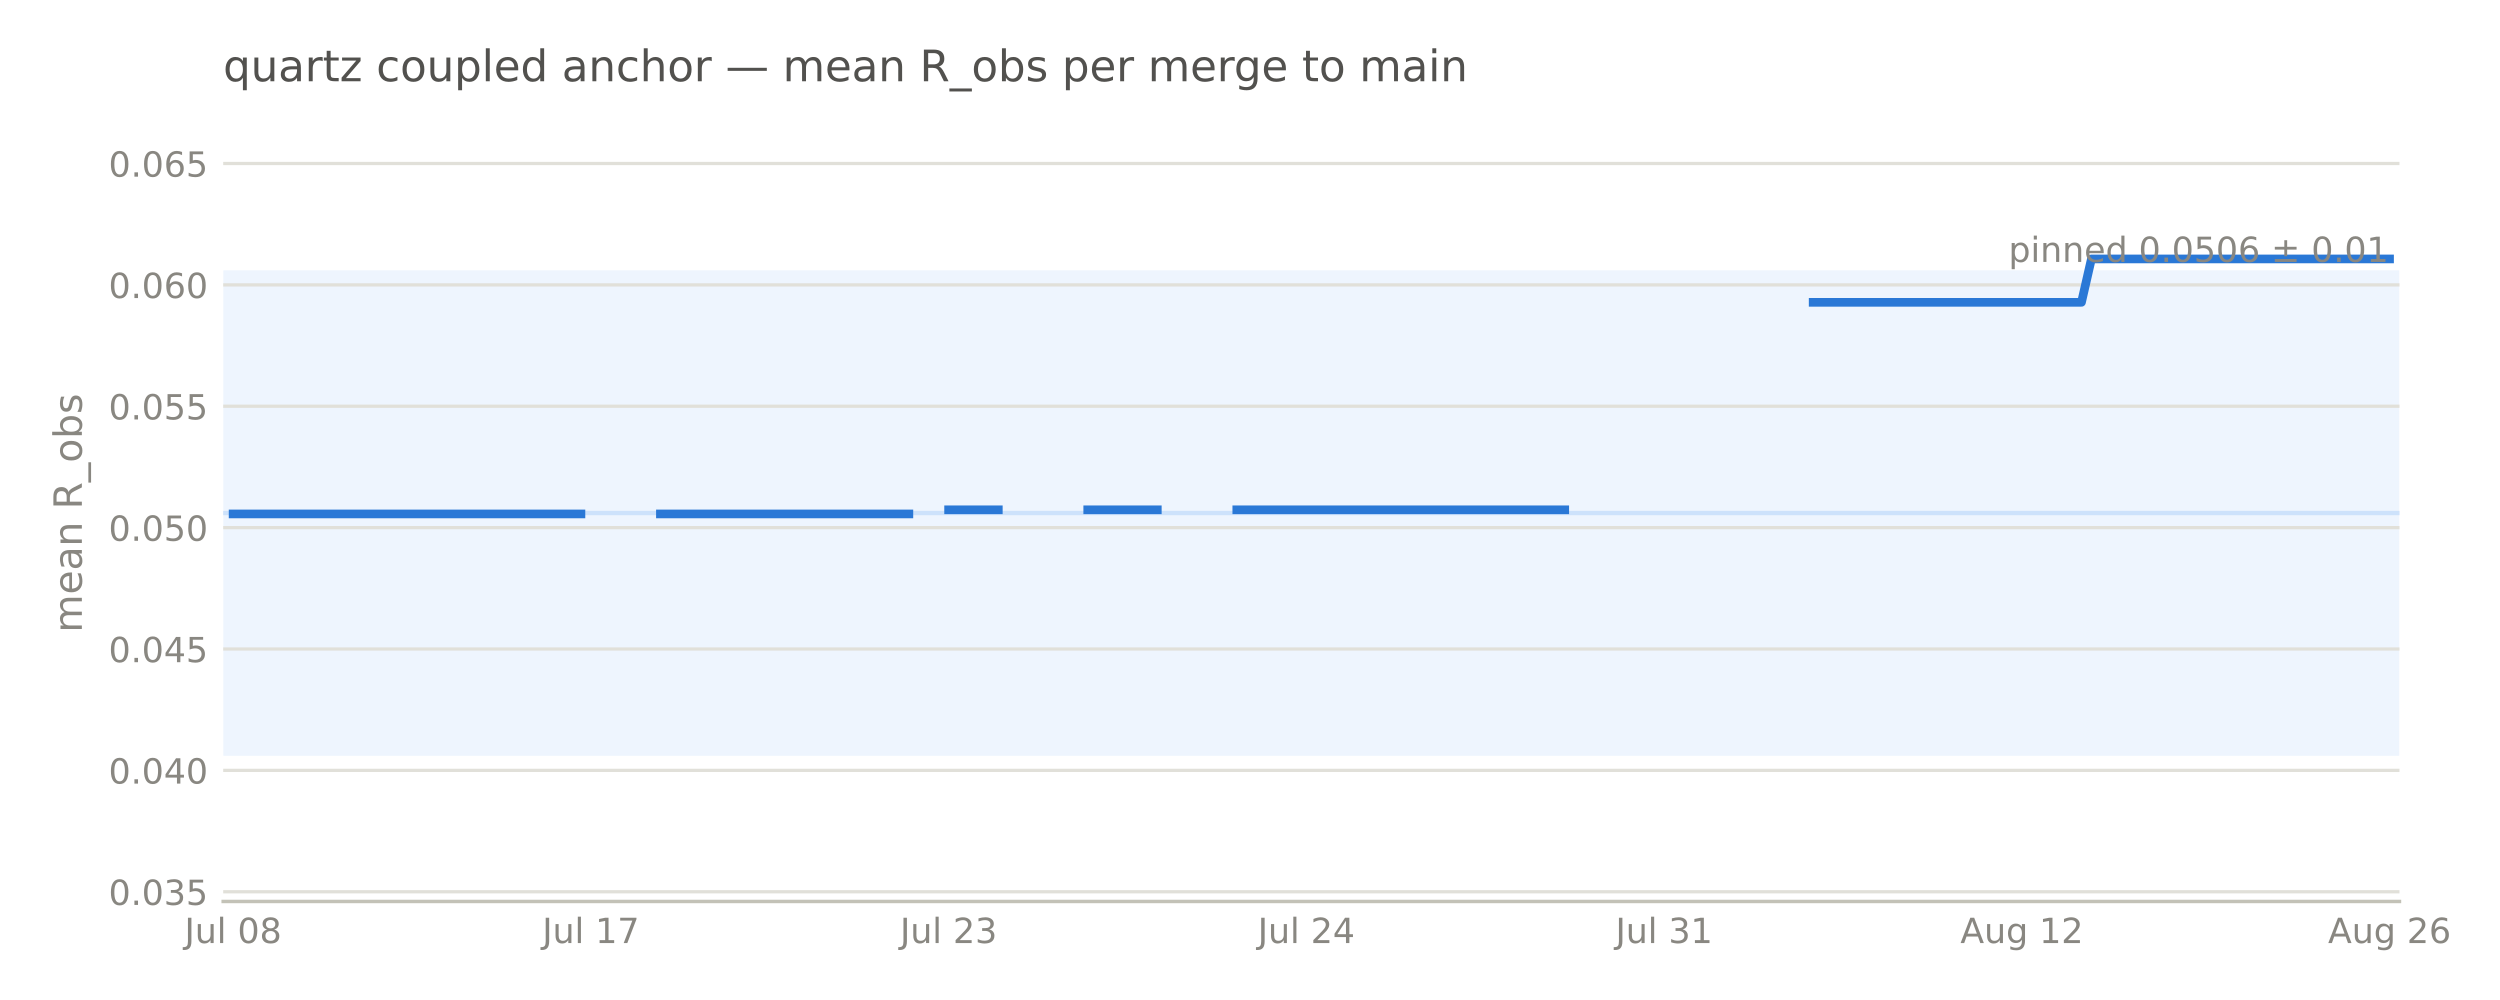
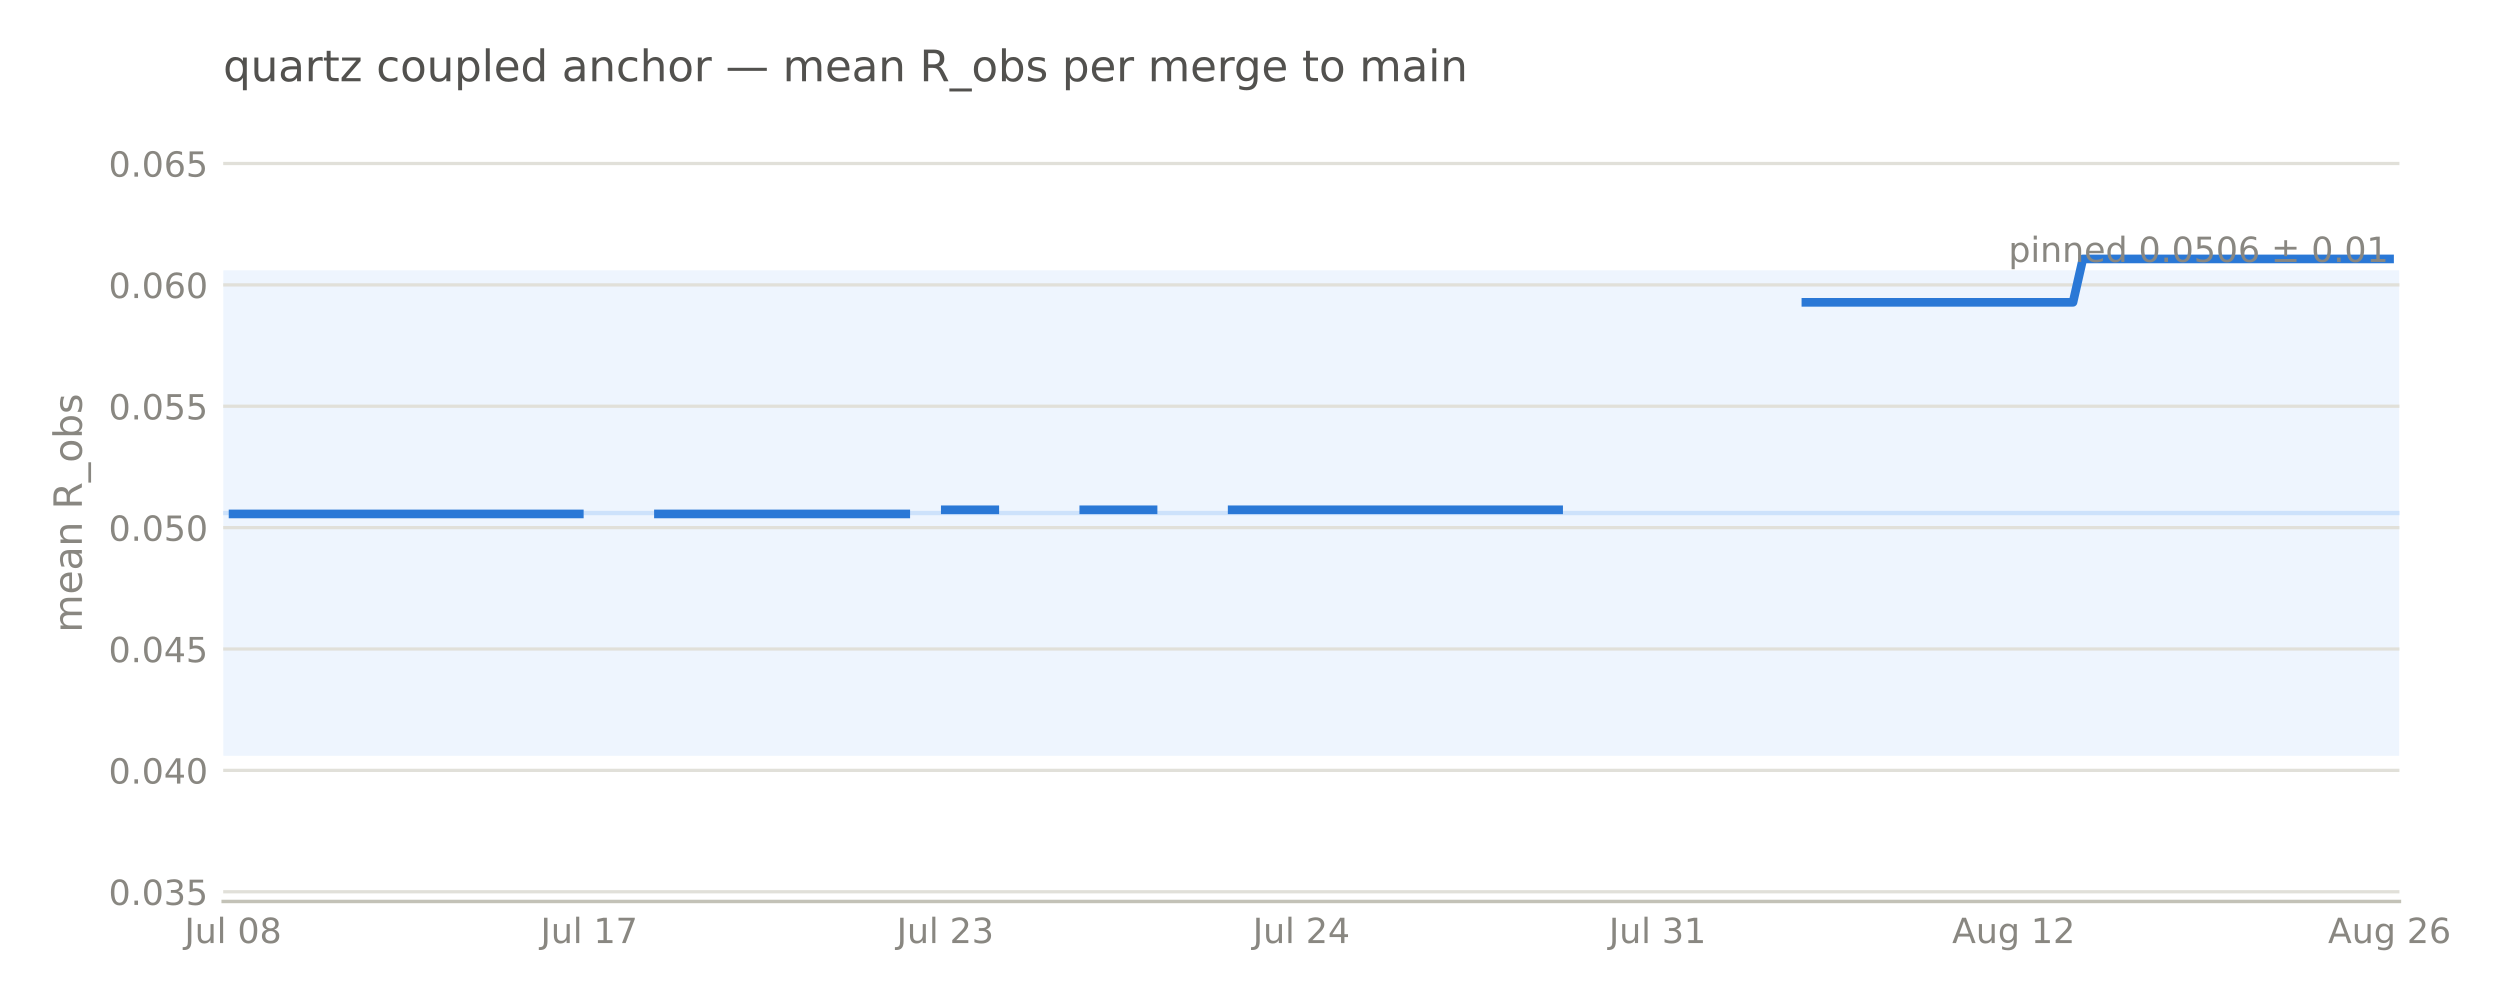
<svg xmlns="http://www.w3.org/2000/svg" width="576pt" height="230.4pt" viewBox="0 0 576 230.4" version="1.1">
  <defs>
    <style type="text/css">*{stroke-linejoin: round; stroke-linecap: butt}</style>
  </defs>
  <g id="figure_1">
    <g id="patch_1">
      <path d="M 0 230.4  L 576 230.4  L 576 0  L 0 0  L 0 230.4  z " style="fill: none; opacity: 0" />
    </g>
    <g id="axes_1">
      <g id="patch_2">
-         <path d="M 51.422 207.698  L 552.838 207.698  L 552.838 28.72  L 51.422 28.72  L 51.422 207.698  z " style="fill: none" />
+         <path d="M 51.422 207.698  L 552.829 207.698  L 552.829 28.72  L 51.422 28.72  L 51.422 207.698  z " style="fill: none" />
      </g>
      <g id="patch_3">
-         <path d="M 51.422 174.14  L 552.838 174.14  L 552.838 62.278  L 51.422 62.278  z " clip-path="url(#p15e655aa3f)" style="fill: #cde2fb; opacity: 0.35" />
+         <path d="M 51.422 174.14  L 552.829 174.14  L 552.829 62.278  L 51.422 62.278  z " clip-path="url(#pc5df960e9f)" style="fill: #cde2fb; opacity: 0.35" />
      </g>
      <g id="matplotlib.axis_1">
        <g id="xtick_1">
          <g id="line2d_1" />
          <g id="text_1">
-             <text style="font-size: 8px; font-family: 'DejaVu Sans', 'Bitstream Vera Sans', 'Computer Modern Sans Serif', 'Lucida Grande', 'Verdana', 'Geneva', 'Lucid', 'Arial', 'Helvetica', 'Avant Garde', sans-serif; text-anchor: middle; fill: #898781" x="53.712" y="217.277" transform="rotate(-0 53.71168 217.2769)">Jul 08</text>
+             <text style="font-size: 8px; font-family: 'DejaVu Sans', 'Bitstream Vera Sans', 'Computer Modern Sans Serif', 'Lucida Grande', 'Verdana', 'Geneva', 'Lucid', 'Arial', 'Helvetica', 'Avant Garde', sans-serif; text-anchor: middle; fill: #898781" x="53.701" y="217.277" transform="rotate(-0 53.70123 217.2769)">Jul 08</text>
          </g>
        </g>
        <g id="xtick_2">
          <g id="line2d_2" />
          <g id="text_2">
-             <text style="font-size: 8px; font-family: 'DejaVu Sans', 'Bitstream Vera Sans', 'Computer Modern Sans Serif', 'Lucida Grande', 'Verdana', 'Geneva', 'Lucid', 'Arial', 'Helvetica', 'Avant Garde', sans-serif; text-anchor: middle; fill: #898781" x="136.136" y="217.277" transform="rotate(-0 136.1363 217.2769)">Jul 17</text>
+             <text style="font-size: 8px; font-family: 'DejaVu Sans', 'Bitstream Vera Sans', 'Computer Modern Sans Serif', 'Lucida Grande', 'Verdana', 'Geneva', 'Lucid', 'Arial', 'Helvetica', 'Avant Garde', sans-serif; text-anchor: middle; fill: #898781" x="135.75" y="217.277" transform="rotate(-0 135.7496 217.2769)">Jul 17</text>
          </g>
        </g>
        <g id="xtick_3">
          <g id="line2d_3" />
          <g id="text_3">
-             <text style="font-size: 8px; font-family: 'DejaVu Sans', 'Bitstream Vera Sans', 'Computer Modern Sans Serif', 'Lucida Grande', 'Verdana', 'Geneva', 'Lucid', 'Arial', 'Helvetica', 'Avant Garde', sans-serif; text-anchor: middle; fill: #898781" x="218.561" y="217.277" transform="rotate(-0 218.5609 217.2769)">Jul 23</text>
+             <text style="font-size: 8px; font-family: 'DejaVu Sans', 'Bitstream Vera Sans', 'Computer Modern Sans Serif', 'Lucida Grande', 'Verdana', 'Geneva', 'Lucid', 'Arial', 'Helvetica', 'Avant Garde', sans-serif; text-anchor: middle; fill: #898781" x="217.798" y="217.277" transform="rotate(-0 217.7981 217.2769)">Jul 23</text>
          </g>
        </g>
        <g id="xtick_4">
          <g id="line2d_4" />
          <g id="text_4">
-             <text style="font-size: 8px; font-family: 'DejaVu Sans', 'Bitstream Vera Sans', 'Computer Modern Sans Serif', 'Lucida Grande', 'Verdana', 'Geneva', 'Lucid', 'Arial', 'Helvetica', 'Avant Garde', sans-serif; text-anchor: middle; fill: #898781" x="300.985" y="217.277" transform="rotate(-0 300.9854 217.2769)">Jul 24</text>
+             <text style="font-size: 8px; font-family: 'DejaVu Sans', 'Bitstream Vera Sans', 'Computer Modern Sans Serif', 'Lucida Grande', 'Verdana', 'Geneva', 'Lucid', 'Arial', 'Helvetica', 'Avant Garde', sans-serif; text-anchor: middle; fill: #898781" x="299.846" y="217.277" transform="rotate(-0 299.8465 217.2769)">Jul 24</text>
          </g>
        </g>
        <g id="xtick_5">
          <g id="line2d_5" />
          <g id="text_5">
-             <text style="font-size: 8px; font-family: 'DejaVu Sans', 'Bitstream Vera Sans', 'Computer Modern Sans Serif', 'Lucida Grande', 'Verdana', 'Geneva', 'Lucid', 'Arial', 'Helvetica', 'Avant Garde', sans-serif; text-anchor: middle; fill: #898781" x="383.41" y="217.277" transform="rotate(-0 383.41 217.2769)">Jul 31</text>
+             <text style="font-size: 8px; font-family: 'DejaVu Sans', 'Bitstream Vera Sans', 'Computer Modern Sans Serif', 'Lucida Grande', 'Verdana', 'Geneva', 'Lucid', 'Arial', 'Helvetica', 'Avant Garde', sans-serif; text-anchor: middle; fill: #898781" x="381.895" y="217.277" transform="rotate(-0 381.8949 217.2769)">Jul 31</text>
          </g>
        </g>
        <g id="xtick_6">
          <g id="line2d_6" />
          <g id="text_6">
-             <text style="font-size: 8px; font-family: 'DejaVu Sans', 'Bitstream Vera Sans', 'Computer Modern Sans Serif', 'Lucida Grande', 'Verdana', 'Geneva', 'Lucid', 'Arial', 'Helvetica', 'Avant Garde', sans-serif; text-anchor: middle; fill: #898781" x="465.835" y="217.276" transform="rotate(-0 465.8346 217.2763)">Aug 12</text>
+             <text style="font-size: 8px; font-family: 'DejaVu Sans', 'Bitstream Vera Sans', 'Computer Modern Sans Serif', 'Lucida Grande', 'Verdana', 'Geneva', 'Lucid', 'Arial', 'Helvetica', 'Avant Garde', sans-serif; text-anchor: middle; fill: #898781" x="463.943" y="217.276" transform="rotate(-0 463.9433 217.2763)">Aug 12</text>
          </g>
        </g>
        <g id="xtick_7">
          <g id="line2d_7" />
          <g id="text_7">
-             <text style="font-size: 8px; font-family: 'DejaVu Sans', 'Bitstream Vera Sans', 'Computer Modern Sans Serif', 'Lucida Grande', 'Verdana', 'Geneva', 'Lucid', 'Arial', 'Helvetica', 'Avant Garde', sans-serif; text-anchor: middle; fill: #898781" x="550.549" y="217.276" transform="rotate(-0 550.5488 217.2763)">Aug 26</text>
+             <text style="font-size: 8px; font-family: 'DejaVu Sans', 'Bitstream Vera Sans', 'Computer Modern Sans Serif', 'Lucida Grande', 'Verdana', 'Geneva', 'Lucid', 'Arial', 'Helvetica', 'Avant Garde', sans-serif; text-anchor: middle; fill: #898781" x="550.55" y="217.276" transform="rotate(-0 550.55 217.2763)">Aug 26</text>
          </g>
        </g>
      </g>
      <g id="matplotlib.axis_2">
        <g id="ytick_1">
          <g id="line2d_8">
-             <path d="M 51.422 205.461  L 552.838 205.461  " clip-path="url(#p15e655aa3f)" style="fill: none; stroke: #e1e0d9; stroke-width: 0.75; stroke-linecap: square" />
+             <path d="M 51.422 205.461  L 552.829 205.461  " clip-path="url(#pc5df960e9f)" style="fill: none; stroke: #e1e0d9; stroke-width: 0.75; stroke-linecap: square" />
          </g>
          <g id="line2d_9" />
          <g id="text_8">
            <text style="font-size: 8px; font-family: 'DejaVu Sans', 'Bitstream Vera Sans', 'Computer Modern Sans Serif', 'Lucida Grande', 'Verdana', 'Geneva', 'Lucid', 'Arial', 'Helvetica', 'Avant Garde', sans-serif; text-anchor: end; fill: #898781" x="47.922" y="208.5" transform="rotate(-0 47.92211 208.5)">0.035</text>
          </g>
        </g>
        <g id="ytick_2">
          <g id="line2d_10">
-             <path d="M 51.422 177.496  L 552.838 177.496  " clip-path="url(#p15e655aa3f)" style="fill: none; stroke: #e1e0d9; stroke-width: 0.75; stroke-linecap: square" />
+             <path d="M 51.422 177.496  L 552.829 177.496  " clip-path="url(#pc5df960e9f)" style="fill: none; stroke: #e1e0d9; stroke-width: 0.75; stroke-linecap: square" />
          </g>
          <g id="line2d_11" />
          <g id="text_9">
            <text style="font-size: 8px; font-family: 'DejaVu Sans', 'Bitstream Vera Sans', 'Computer Modern Sans Serif', 'Lucida Grande', 'Verdana', 'Geneva', 'Lucid', 'Arial', 'Helvetica', 'Avant Garde', sans-serif; text-anchor: end; fill: #898781" x="47.922" y="180.535" transform="rotate(-0 47.92211 180.5346)">0.040</text>
          </g>
        </g>
        <g id="ytick_3">
          <g id="line2d_12">
-             <path d="M 51.422 149.53  L 552.838 149.53  " clip-path="url(#p15e655aa3f)" style="fill: none; stroke: #e1e0d9; stroke-width: 0.75; stroke-linecap: square" />
+             <path d="M 51.422 149.53  L 552.829 149.53  " clip-path="url(#pc5df960e9f)" style="fill: none; stroke: #e1e0d9; stroke-width: 0.75; stroke-linecap: square" />
          </g>
          <g id="line2d_13" />
          <g id="text_10">
            <text style="font-size: 8px; font-family: 'DejaVu Sans', 'Bitstream Vera Sans', 'Computer Modern Sans Serif', 'Lucida Grande', 'Verdana', 'Geneva', 'Lucid', 'Arial', 'Helvetica', 'Avant Garde', sans-serif; text-anchor: end; fill: #898781" x="47.922" y="152.569" transform="rotate(-0 47.92211 152.5693)">0.045</text>
          </g>
        </g>
        <g id="ytick_4">
          <g id="line2d_14">
-             <path d="M 51.422 121.565  L 552.838 121.565  " clip-path="url(#p15e655aa3f)" style="fill: none; stroke: #e1e0d9; stroke-width: 0.75; stroke-linecap: square" />
+             <path d="M 51.422 121.565  L 552.829 121.565  " clip-path="url(#pc5df960e9f)" style="fill: none; stroke: #e1e0d9; stroke-width: 0.75; stroke-linecap: square" />
          </g>
          <g id="line2d_15" />
          <g id="text_11">
            <text style="font-size: 8px; font-family: 'DejaVu Sans', 'Bitstream Vera Sans', 'Computer Modern Sans Serif', 'Lucida Grande', 'Verdana', 'Geneva', 'Lucid', 'Arial', 'Helvetica', 'Avant Garde', sans-serif; text-anchor: end; fill: #898781" x="47.922" y="124.604" transform="rotate(-0 47.92211 124.604)">0.050</text>
          </g>
        </g>
        <g id="ytick_5">
          <g id="line2d_16">
-             <path d="M 51.422 93.6  L 552.838 93.6  " clip-path="url(#p15e655aa3f)" style="fill: none; stroke: #e1e0d9; stroke-width: 0.75; stroke-linecap: square" />
+             <path d="M 51.422 93.6  L 552.829 93.6  " clip-path="url(#pc5df960e9f)" style="fill: none; stroke: #e1e0d9; stroke-width: 0.75; stroke-linecap: square" />
          </g>
          <g id="line2d_17" />
          <g id="text_12">
            <text style="font-size: 8px; font-family: 'DejaVu Sans', 'Bitstream Vera Sans', 'Computer Modern Sans Serif', 'Lucida Grande', 'Verdana', 'Geneva', 'Lucid', 'Arial', 'Helvetica', 'Avant Garde', sans-serif; text-anchor: end; fill: #898781" x="47.922" y="96.639" transform="rotate(-0 47.92211 96.63863)">0.055</text>
          </g>
        </g>
        <g id="ytick_6">
          <g id="line2d_18">
-             <path d="M 51.422 65.634  L 552.838 65.634  " clip-path="url(#p15e655aa3f)" style="fill: none; stroke: #e1e0d9; stroke-width: 0.75; stroke-linecap: square" />
+             <path d="M 51.422 65.634  L 552.829 65.634  " clip-path="url(#pc5df960e9f)" style="fill: none; stroke: #e1e0d9; stroke-width: 0.75; stroke-linecap: square" />
          </g>
          <g id="line2d_19" />
          <g id="text_13">
            <text style="font-size: 8px; font-family: 'DejaVu Sans', 'Bitstream Vera Sans', 'Computer Modern Sans Serif', 'Lucida Grande', 'Verdana', 'Geneva', 'Lucid', 'Arial', 'Helvetica', 'Avant Garde', sans-serif; text-anchor: end; fill: #898781" x="47.922" y="68.673" transform="rotate(-0 47.92211 68.6733)">0.060</text>
          </g>
        </g>
        <g id="ytick_7">
          <g id="line2d_20">
-             <path d="M 51.422 37.669  L 552.838 37.669  " clip-path="url(#p15e655aa3f)" style="fill: none; stroke: #e1e0d9; stroke-width: 0.75; stroke-linecap: square" />
+             <path d="M 51.422 37.669  L 552.829 37.669  " clip-path="url(#pc5df960e9f)" style="fill: none; stroke: #e1e0d9; stroke-width: 0.75; stroke-linecap: square" />
          </g>
          <g id="line2d_21" />
          <g id="text_14">
            <text style="font-size: 8px; font-family: 'DejaVu Sans', 'Bitstream Vera Sans', 'Computer Modern Sans Serif', 'Lucida Grande', 'Verdana', 'Geneva', 'Lucid', 'Arial', 'Helvetica', 'Avant Garde', sans-serif; text-anchor: end; fill: #898781" x="47.922" y="40.708" transform="rotate(-0 47.92211 40.70797)">0.065</text>
          </g>
        </g>
        <g id="text_15">
          <text style="font-size: 9px; font-family: 'DejaVu Sans', 'Bitstream Vera Sans', 'Computer Modern Sans Serif', 'Lucida Grande', 'Verdana', 'Geneva', 'Lucid', 'Arial', 'Helvetica', 'Avant Garde', sans-serif; text-anchor: middle; fill: #898781" x="18.858" y="118.209" transform="rotate(-90 18.8575 118.2091)">mean R_obs</text>
        </g>
      </g>
      <g id="line2d_22">
-         <path d="M 51.422 118.209  L 552.838 118.209  " clip-path="url(#p15e655aa3f)" style="fill: none; stroke: #cde2fb; stroke-linecap: square" />
+         <path d="M 51.422 118.209  L 552.829 118.209  " clip-path="url(#pc5df960e9f)" style="fill: none; stroke: #cde2fb; stroke-linecap: square" />
      </g>
      <g id="patch_4">
-         <path d="M 51.422 207.698  L 552.838 207.698  " style="fill: none; stroke: #c3c2b7; stroke-width: 0.8; stroke-linejoin: miter; stroke-linecap: square" />
+         <path d="M 51.422 207.698  L 552.829 207.698  " style="fill: none; stroke: #c3c2b7; stroke-width: 0.8; stroke-linejoin: miter; stroke-linecap: square" />
      </g>
      <g id="line2d_23">
-         <path d="M 53.712 118.409  L 133.847 118.409  M 152.163 118.409  L 209.403 118.409  M 218.561 117.455  L 230.009 117.455  M 250.615 117.455  L 266.642 117.455  M 284.958 117.455  L 360.514 117.455  M 417.754 69.652  L 479.572 69.652  L 481.862 59.661  L 550.549 59.661  L 550.549 59.661  " clip-path="url(#p15e655aa3f)" style="fill: none; stroke: #2a78d6; stroke-width: 2; stroke-linecap: square" />
+         <path d="M 53.701 118.409  L 133.471 118.409  M 151.704 118.409  L 208.682 118.409  M 217.798 117.455  L 229.194 117.455  M 249.706 117.455  L 265.66 117.455  M 283.893 117.455  L 359.104 117.455  M 416.082 69.652  L 477.618 69.652  L 479.897 59.661  L 550.55 59.661  L 550.55 59.661  " clip-path="url(#pc5df960e9f)" style="fill: none; stroke: #2a78d6; stroke-width: 2; stroke-linecap: square" />
      </g>
      <g id="text_16">
-         <text style="font-size: 8px; font-family: 'DejaVu Sans', 'Bitstream Vera Sans', 'Computer Modern Sans Serif', 'Lucida Grande', 'Verdana', 'Geneva', 'Lucid', 'Arial', 'Helvetica', 'Avant Garde', sans-serif; text-anchor: end; fill: #898781" x="550.331" y="60.357" transform="rotate(-0 550.3313 60.35652)">pinned 0.0506 ± 0.01</text>
+         <text style="font-size: 8px; font-family: 'DejaVu Sans', 'Bitstream Vera Sans', 'Computer Modern Sans Serif', 'Lucida Grande', 'Verdana', 'Geneva', 'Lucid', 'Arial', 'Helvetica', 'Avant Garde', sans-serif; text-anchor: end; fill: #898781" x="550.322" y="60.357" transform="rotate(-0 550.3221 60.35652)">pinned 0.0506 ± 0.01</text>
      </g>
      <g id="text_17">
        <text style="font-size: 10px; font-family: 'DejaVu Sans', 'Bitstream Vera Sans', 'Computer Modern Sans Serif', 'Lucida Grande', 'Verdana', 'Geneva', 'Lucid', 'Arial', 'Helvetica', 'Avant Garde', sans-serif; text-anchor: start; fill: #52514e" x="51.422" y="18.72" transform="rotate(-0 51.42211 18.72)">quartz coupled anchor — mean R_obs per merge to main</text>
      </g>
    </g>
  </g>
  <defs>
-     <clipPath id="p15e655aa3f">
-       <rect x="51.422" y="28.72" width="501.416" height="178.978" />
+     <clipPath id="pc5df960e9f">
+       <rect x="51.422" y="28.72" width="501.407" height="178.978" />
    </clipPath>
  </defs>
</svg>
